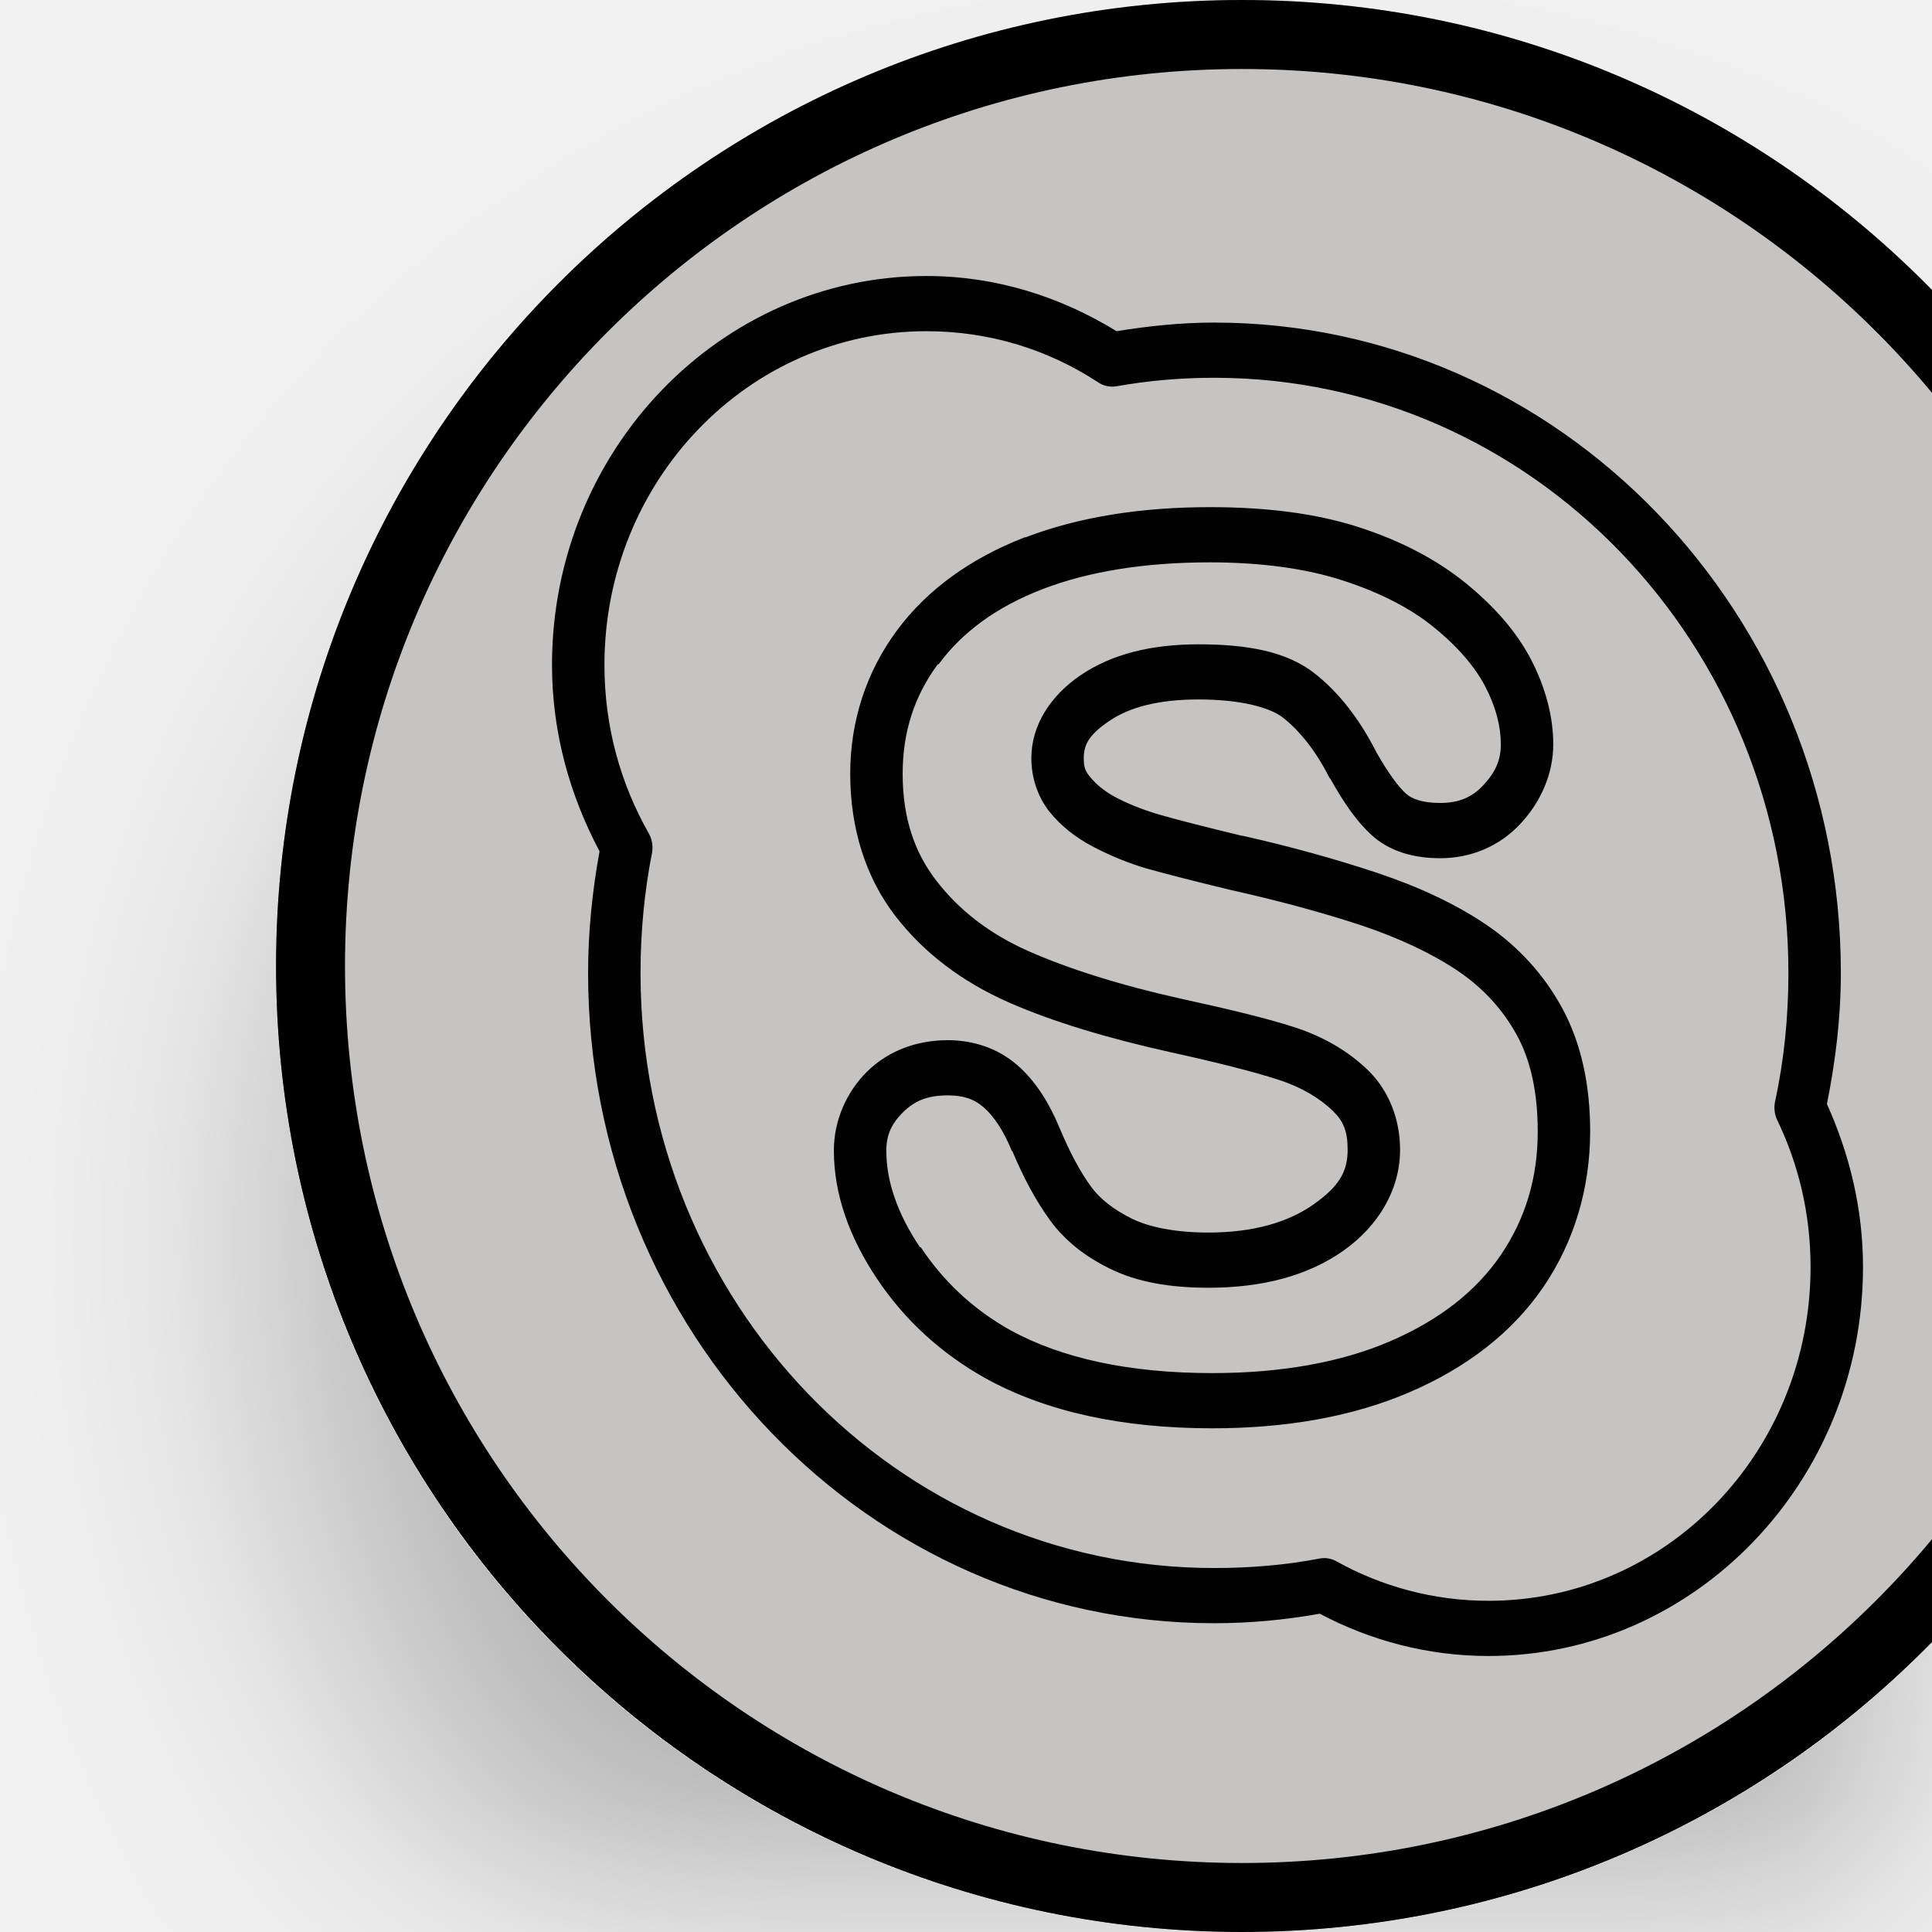
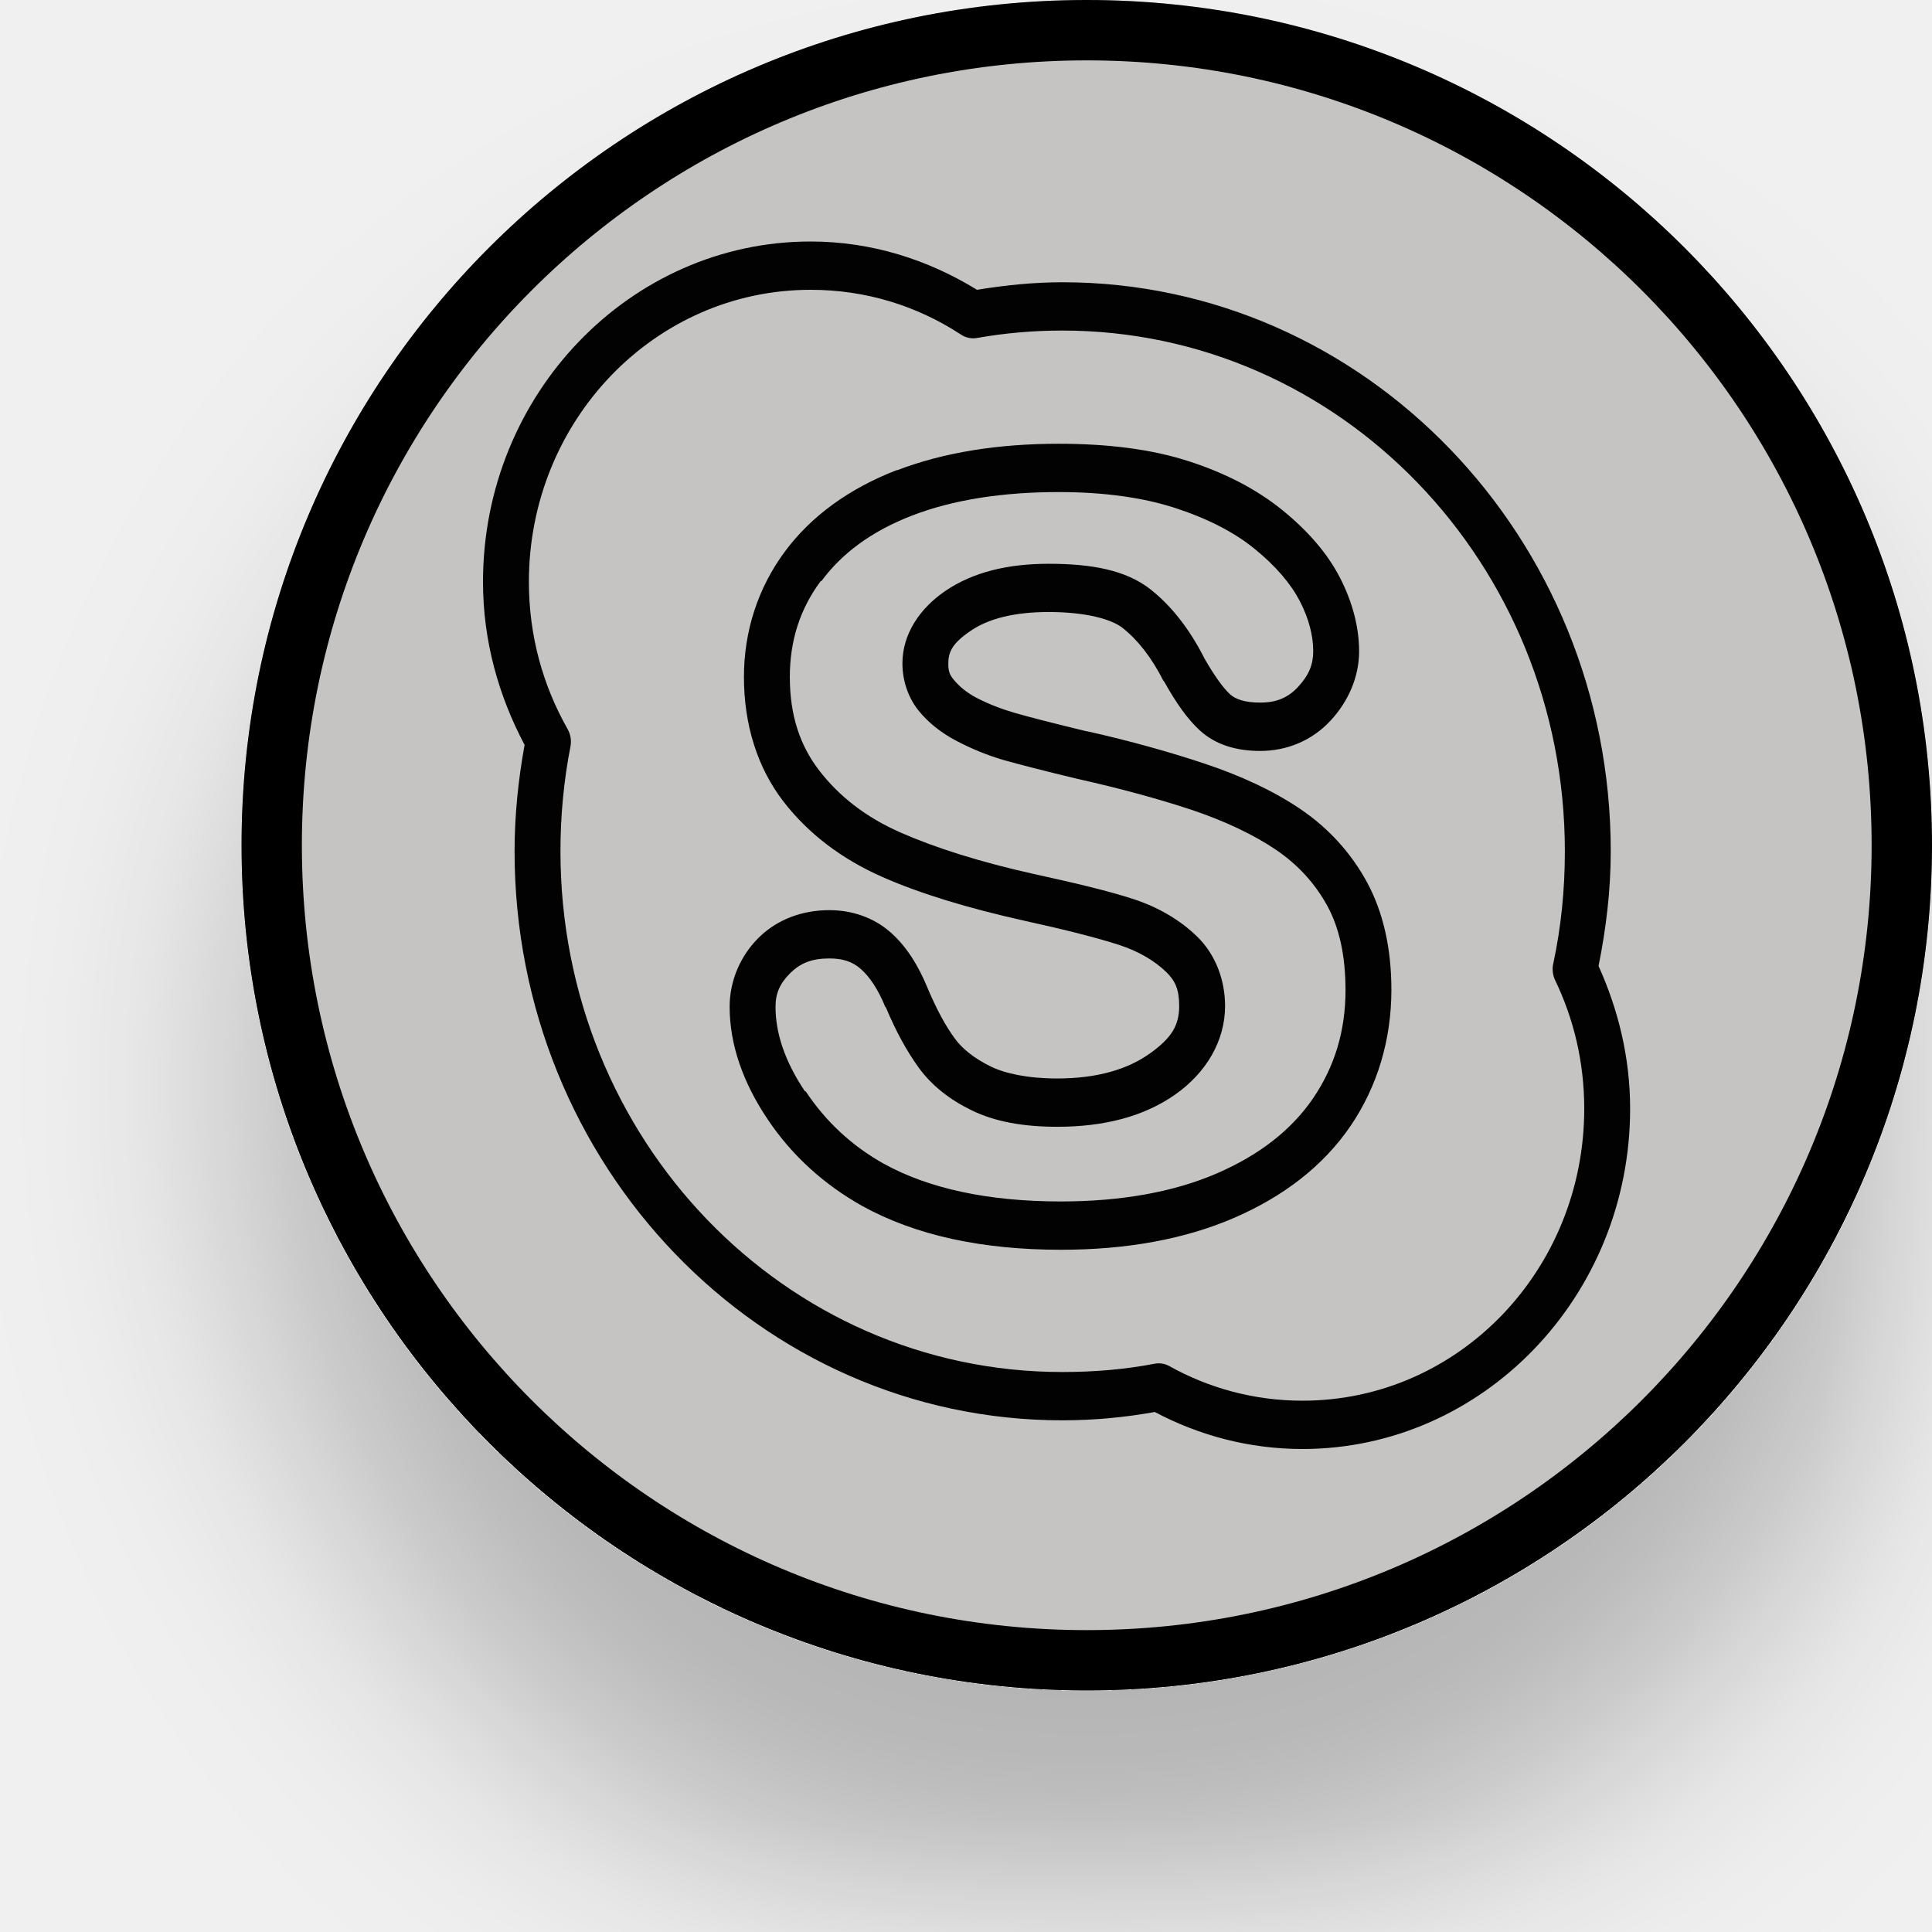
- <svg xmlns="http://www.w3.org/2000/svg" width="28" height="28" viewBox="0 0 28 28" fill="none">
+ <svg xmlns="http://www.w3.org/2000/svg" width="28" height="28" viewBox="0 0 32 32" fill="none">
  <g filter="url(#filter0_d_5560_661)">
    <circle cx="18" cy="14" r="14" fill="#C6C4C2" />
    <circle cx="18" cy="14" r="13.5" stroke="black" />
  </g>
  <g clip-path="url(#clip0_5560_661)">
    <path d="M13.427 4C10.439 4 8 6.528 8 9.637C8 10.62 8.261 11.531 8.689 12.338C8.585 12.909 8.523 13.498 8.523 14.1C8.523 19.308 12.588 23.525 17.595 23.525C18.117 23.525 18.627 23.477 19.127 23.387C19.862 23.777 20.693 24 21.573 24C24.561 24 27 21.473 27 18.363C27 17.516 26.803 16.722 26.477 16C26.601 15.383 26.679 14.752 26.679 14.1C26.679 8.895 22.603 4.675 17.595 4.675C17.116 4.675 16.643 4.725 16.182 4.8C15.373 4.302 14.436 4 13.427 4ZM13.427 4.8C14.343 4.8 15.19 5.067 15.909 5.537C15.986 5.591 16.078 5.612 16.17 5.6C16.635 5.517 17.11 5.475 17.595 5.475C22.198 5.475 25.919 9.334 25.919 14.1C25.919 14.736 25.857 15.353 25.729 15.95C25.706 16.042 25.715 16.139 25.753 16.225C26.065 16.87 26.24 17.589 26.24 18.363C26.24 21.036 24.157 23.2 21.573 23.2C20.773 23.2 20.019 22.991 19.364 22.625C19.292 22.586 19.209 22.572 19.127 22.587C18.631 22.683 18.116 22.725 17.595 22.725C12.992 22.725 9.283 18.87 9.283 14.1C9.283 13.506 9.339 12.923 9.449 12.363C9.468 12.264 9.45 12.161 9.401 12.075C8.993 11.356 8.76 10.531 8.76 9.637C8.76 6.967 10.844 4.8 13.427 4.8ZM17.536 7.35C16.535 7.35 15.636 7.492 14.864 7.787C14.861 7.789 14.855 7.786 14.852 7.787C14.073 8.088 13.437 8.544 12.999 9.137C12.557 9.734 12.322 10.448 12.322 11.213C12.322 12.003 12.544 12.714 12.976 13.275C13.388 13.809 13.941 14.228 14.614 14.525C15.256 14.808 16.047 15.045 16.966 15.25C17.623 15.394 18.156 15.528 18.533 15.65C18.867 15.758 19.13 15.919 19.317 16.1C19.468 16.247 19.531 16.392 19.531 16.663C19.531 16.981 19.407 17.192 19.044 17.45C18.682 17.708 18.178 17.863 17.512 17.863C17.023 17.863 16.648 17.781 16.407 17.663C16.139 17.531 15.938 17.372 15.814 17.2C15.658 16.988 15.508 16.708 15.363 16.363C15.208 15.986 15.008 15.667 14.745 15.438C14.466 15.194 14.108 15.075 13.736 15.075C13.295 15.075 12.882 15.223 12.572 15.525C12.266 15.825 12.085 16.241 12.085 16.675C12.085 17.305 12.309 17.936 12.714 18.538C13.114 19.137 13.648 19.62 14.282 19.975C15.171 20.466 16.277 20.7 17.571 20.7C18.65 20.7 19.614 20.528 20.433 20.175C21.257 19.82 21.918 19.312 22.369 18.65C22.817 17.991 23.044 17.22 23.046 16.4C23.046 15.723 22.916 15.119 22.642 14.613C22.376 14.123 22.001 13.714 21.538 13.4C21.094 13.1 20.562 12.852 19.958 12.65C19.375 12.456 18.72 12.272 18.011 12.113C18.005 12.111 18.005 12.114 17.999 12.113C17.453 11.981 17.052 11.878 16.823 11.812C16.614 11.752 16.391 11.67 16.182 11.562C15.999 11.467 15.875 11.355 15.79 11.25C15.726 11.169 15.707 11.116 15.707 10.988C15.707 10.798 15.775 10.653 16.075 10.45C16.369 10.248 16.795 10.137 17.369 10.137C17.997 10.137 18.414 10.259 18.593 10.4C18.84 10.594 19.073 10.887 19.269 11.275C19.274 11.28 19.277 11.283 19.281 11.287C19.48 11.642 19.663 11.905 19.875 12.1C20.139 12.341 20.489 12.438 20.872 12.438C21.315 12.438 21.73 12.267 22.036 11.938C22.332 11.62 22.511 11.214 22.511 10.787C22.511 10.377 22.395 9.958 22.191 9.562C21.98 9.156 21.656 8.787 21.241 8.45C20.816 8.105 20.292 7.833 19.685 7.638C19.066 7.438 18.342 7.35 17.536 7.35ZM17.536 8.15C18.285 8.15 18.937 8.242 19.459 8.412C19.997 8.586 20.444 8.816 20.777 9.088C21.129 9.373 21.377 9.666 21.526 9.95C21.681 10.25 21.751 10.53 21.751 10.787C21.751 11.006 21.681 11.181 21.502 11.375C21.333 11.559 21.138 11.637 20.872 11.637C20.611 11.637 20.46 11.578 20.374 11.5C20.264 11.4 20.114 11.195 19.946 10.9C19.942 10.891 19.939 10.884 19.934 10.875C19.698 10.417 19.404 10.036 19.056 9.762C18.65 9.442 18.082 9.338 17.369 9.338C16.695 9.338 16.118 9.475 15.659 9.787C15.232 10.078 14.947 10.503 14.947 10.988C14.947 11.27 15.039 11.547 15.208 11.762C15.374 11.969 15.591 12.141 15.849 12.275C16.099 12.405 16.36 12.512 16.621 12.588C16.874 12.659 17.285 12.766 17.844 12.9C18.539 13.055 19.174 13.228 19.733 13.412C20.286 13.598 20.761 13.823 21.134 14.075C21.502 14.325 21.785 14.637 21.989 15.012C22.183 15.372 22.286 15.83 22.286 16.4C22.286 17.067 22.11 17.659 21.751 18.188C21.396 18.709 20.867 19.128 20.148 19.438C19.443 19.742 18.573 19.9 17.571 19.9C16.366 19.9 15.383 19.686 14.638 19.275C14.102 18.975 13.673 18.57 13.344 18.075C13.339 18.075 13.336 18.075 13.332 18.075C12.995 17.573 12.845 17.106 12.845 16.675C12.845 16.448 12.921 16.283 13.094 16.113C13.262 15.95 13.449 15.875 13.736 15.875C13.96 15.875 14.119 15.927 14.258 16.05C14.398 16.172 14.542 16.38 14.662 16.675C14.666 16.68 14.669 16.683 14.674 16.688C14.837 17.077 15.017 17.409 15.22 17.688C15.434 17.981 15.728 18.212 16.087 18.387C16.477 18.58 16.952 18.663 17.512 18.663C18.284 18.663 18.947 18.495 19.471 18.125C19.974 17.769 20.291 17.245 20.291 16.663C20.291 16.219 20.126 15.803 19.828 15.512C19.54 15.233 19.18 15.023 18.759 14.887C18.345 14.753 17.791 14.622 17.12 14.475C16.234 14.278 15.49 14.042 14.911 13.787C14.334 13.533 13.893 13.183 13.569 12.762C13.253 12.352 13.082 11.855 13.082 11.213C13.082 10.611 13.25 10.088 13.593 9.625C13.598 9.625 13.601 9.625 13.605 9.625C13.941 9.169 14.433 8.798 15.113 8.537C15.781 8.28 16.599 8.15 17.536 8.15Z" fill="#020202" />
  </g>
  <defs>
    <filter id="filter0_d_5560_661" x="0" y="0" width="36" height="36" filterUnits="userSpaceOnUse" color-interpolation-filters="sRGB">
      <feFlood flood-opacity="0" result="BackgroundImageFix" />
      <feColorMatrix in="SourceAlpha" type="matrix" values="0 0 0 0 0 0 0 0 0 0 0 0 0 0 0 0 0 0 127 0" result="hardAlpha" />
      <feOffset dy="4" />
      <feGaussianBlur stdDeviation="2" />
      <feComposite in2="hardAlpha" operator="out" />
      <feColorMatrix type="matrix" values="0 0 0 0 0 0 0 0 0 0 0 0 0 0 0 0 0 0 0.25 0" />
      <feBlend mode="normal" in2="BackgroundImageFix" result="effect1_dropShadow_5560_661" />
      <feBlend mode="normal" in="SourceGraphic" in2="effect1_dropShadow_5560_661" result="shape" />
    </filter>
    <clipPath id="clip0_5560_661">
      <rect width="19" height="20" fill="white" transform="translate(8 4)" />
    </clipPath>
  </defs>
</svg>
